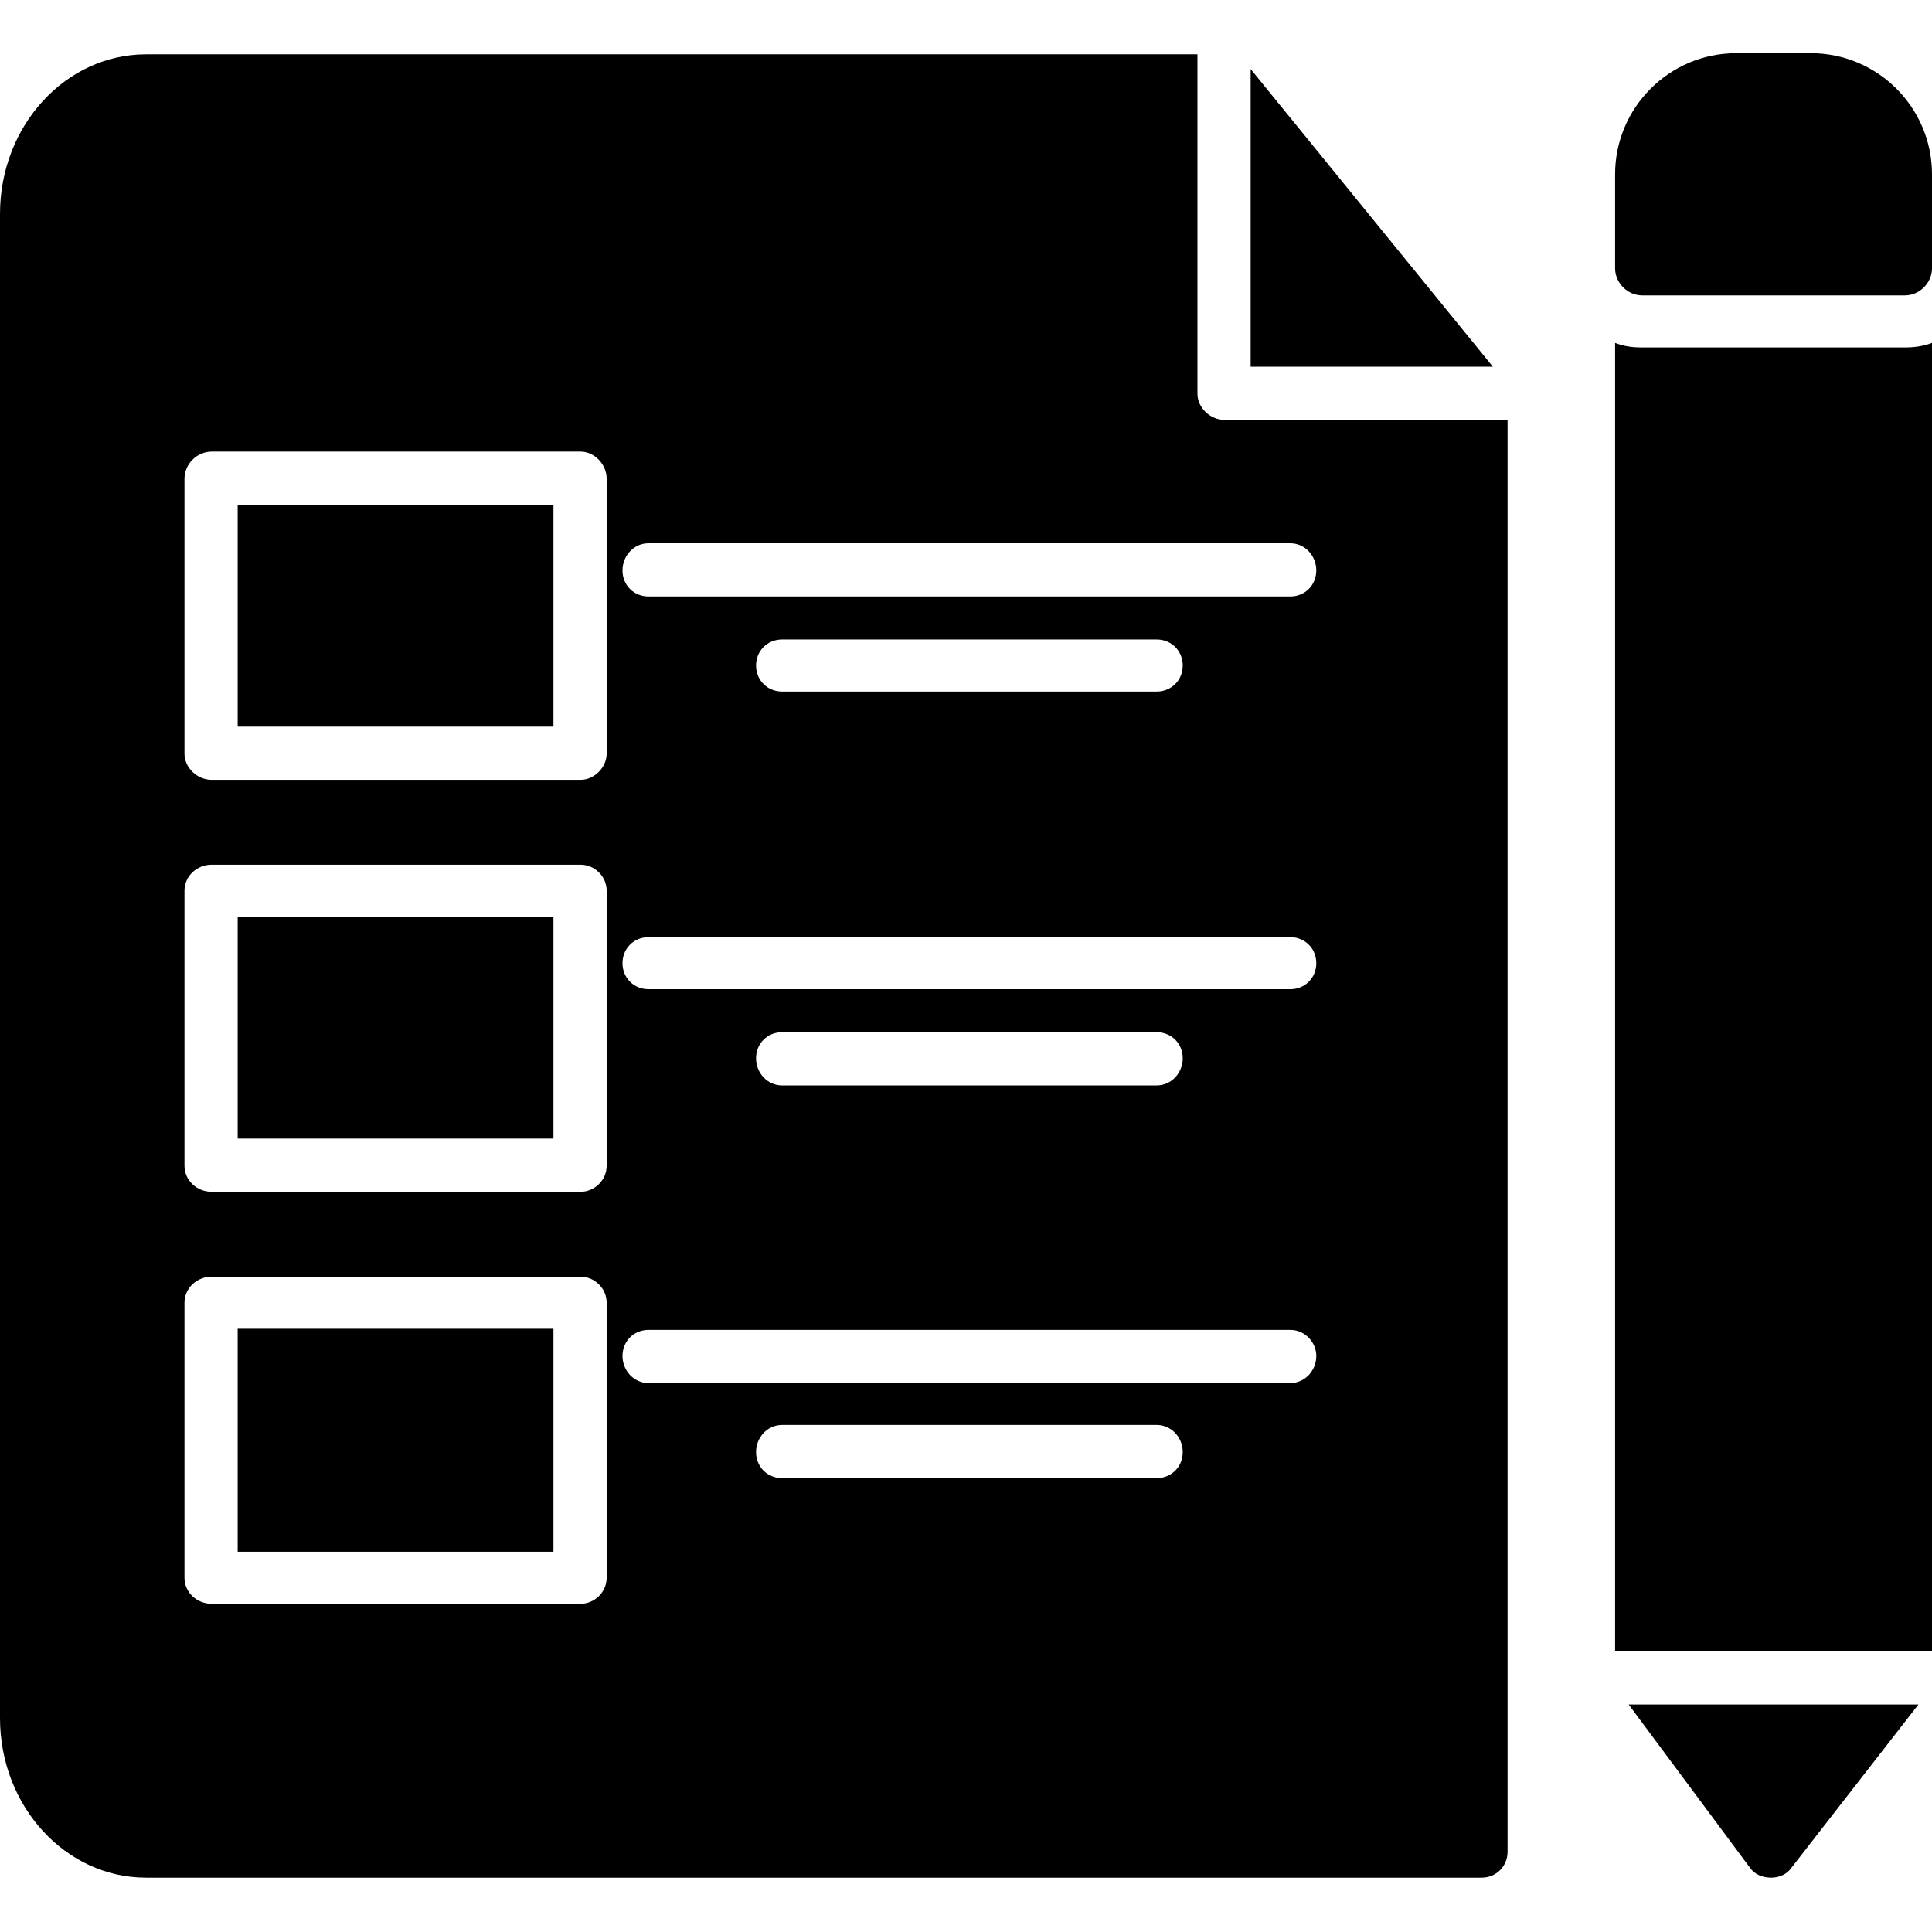
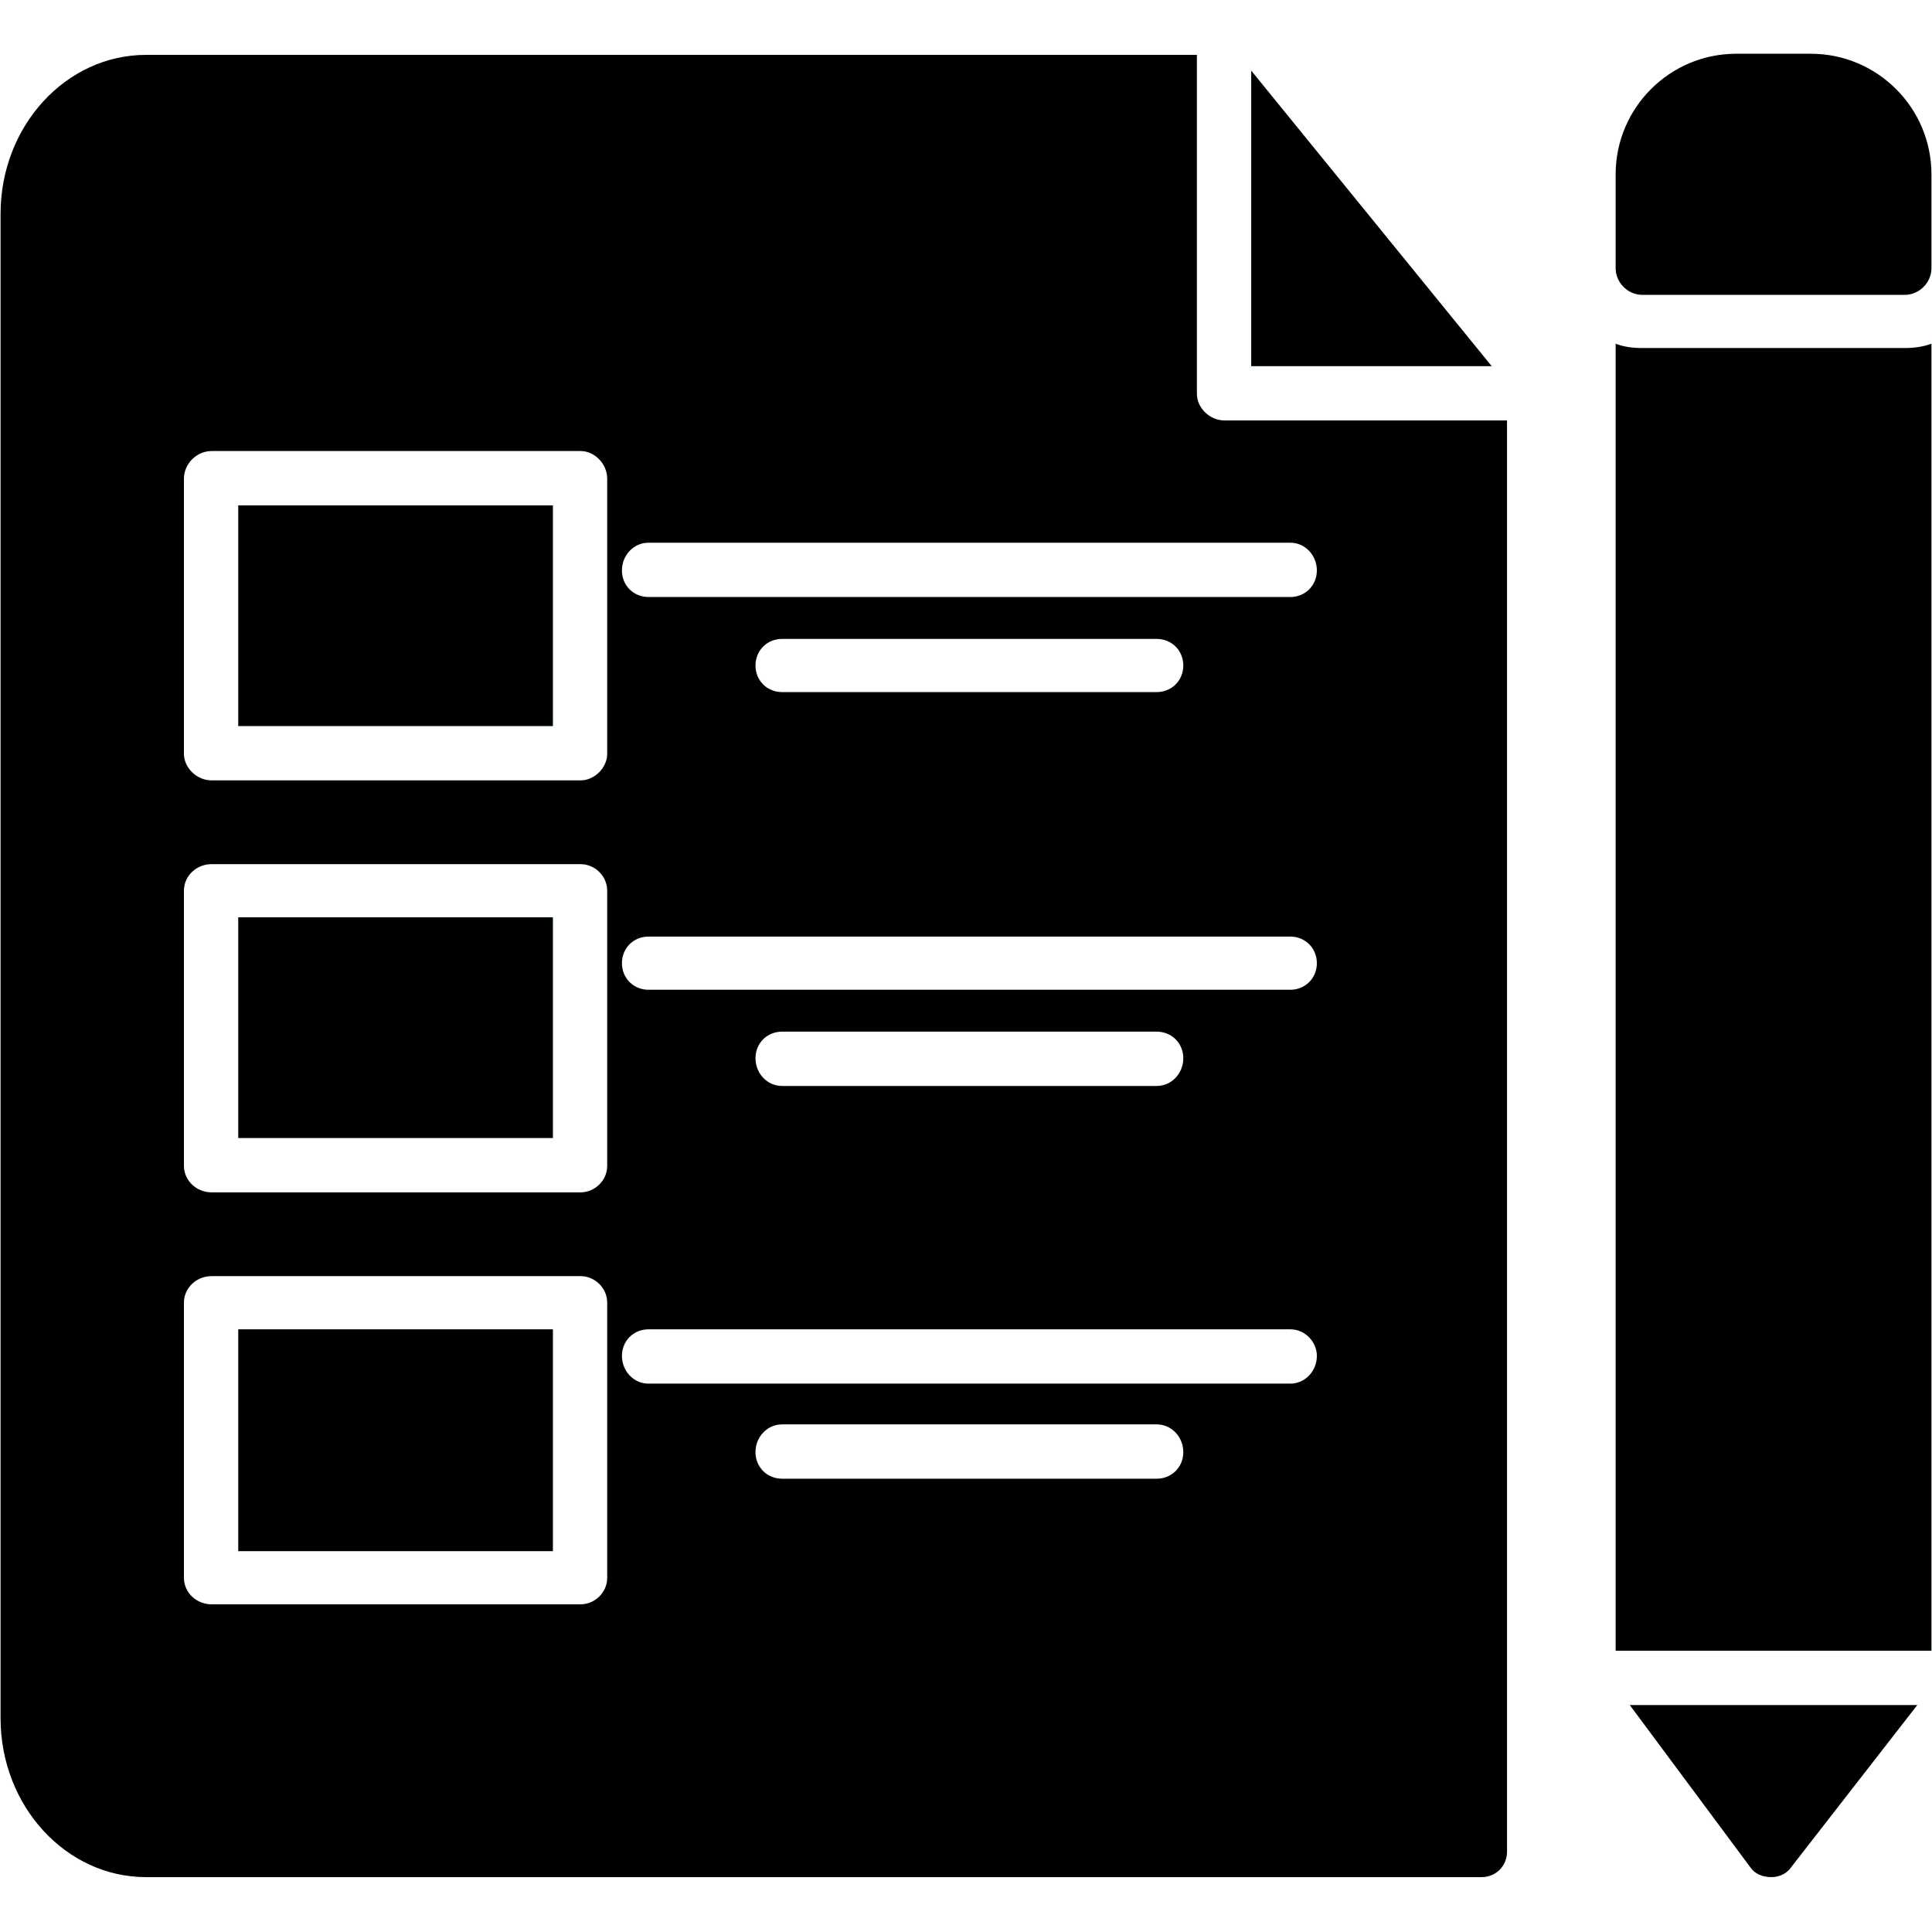
- <svg xmlns="http://www.w3.org/2000/svg" xml:space="preserve" width="1.707in" height="1.707in" version="1.1" style="shape-rendering:geometricPrecision; text-rendering:geometricPrecision; image-rendering:optimizeQuality; fill-rule:evenodd; clip-rule:evenodd" viewBox="0 0 1707 1707">
+ <svg xmlns="http://www.w3.org/2000/svg" xml:space="preserve" width="1.707in" height="1.707in" version="1.1" style="shape-rendering:geometricPrecision; text-rendering:geometricPrecision; image-rendering:optimizeQuality; fill-rule:evenodd; clip-rule:evenodd" viewBox="0 0 1707 1707" stroke="#F3FFFC">
  <defs>
    <style type="text/css">
   
    .fil0 {fill:black}
   
  </style>
  </defs>
  <g id="Layer_x0020_1">
    <path class="fil0" d="M1309 1659l-1180 0c-71,0 -129,-63 -129,-141l0 -1329c0,-78 58,-141 129,-141l929 0 0 300c0,12 11,23 24,23l250 0 0 1265c0,13 -10,23 -23,23zm-204 -1598l214 263 -214 0 0 -263zm-592 628l-326 0c-13,0 -24,-11 -24,-23l0 -243c0,-13 11,-24 24,-24l326 0c12,0 23,11 23,24l0 243c0,12 -11,23 -23,23zm-303 -47l279 0 0 -196 -279 0 0 196zm303 411l-326 0c-13,0 -24,-10 -24,-23l0 -243c0,-13 11,-23 24,-23l326 0c12,0 23,10 23,23l0 243c0,13 -11,23 -23,23zm-303 -47l279 0 0 -196 -279 0 0 196zm303 411l-326 0c-13,0 -24,-10 -24,-23l0 -243c0,-13 11,-23 24,-23l326 0c12,0 23,10 23,23l0 243c0,13 -11,23 -23,23zm-303 -46l279 0 0 -197 -279 0 0 197zm930 -844l-567 0c-13,0 -23,-10 -23,-23 0,-13 10,-24 23,-24l567 0c13,0 23,11 23,24 0,13 -10,23 -23,23zm-118 84l-331 0c-13,0 -23,-10 -23,-23 0,-13 10,-23 23,-23l331 0c13,0 23,10 23,23 0,13 -10,23 -23,23zm118 263l-567 0c-13,0 -23,-10 -23,-23 0,-13 10,-23 23,-23l567 0c13,0 23,10 23,23 0,13 -10,23 -23,23zm-118 85l-331 0c-13,0 -23,-11 -23,-24 0,-13 10,-23 23,-23l331 0c13,0 23,10 23,23 0,13 -10,24 -23,24zm118 263l-567 0c-13,0 -23,-11 -23,-24 0,-13 10,-23 23,-23l567 0c13,0 23,11 23,23 0,13 -10,24 -23,24zm-118 84l-331 0c-13,0 -23,-10 -23,-23 0,-13 10,-24 23,-24l331 0c13,0 23,11 23,24 0,13 -10,23 -23,23z" />
    <path class="fil0" d="M1565 1659c0,0 0,0 0,0 -8,0 -15,-3 -19,-9l-107 -144 256 0 -112 144c-4,6 -11,9 -18,9zm-138 -200l0 -1156c8,3 15,4 24,4l232 0c8,0 16,-1 24,-4l0 1156 -280 0z" />
    <path class="fil0" d="M1683 261l-232 0c-13,0 -24,-11 -24,-24l0 -83c0,-59 48,-107 107,-107l66 0c59,0 107,48 107,107l0 83c0,13 -11,24 -24,24z" />
  </g>
</svg>
